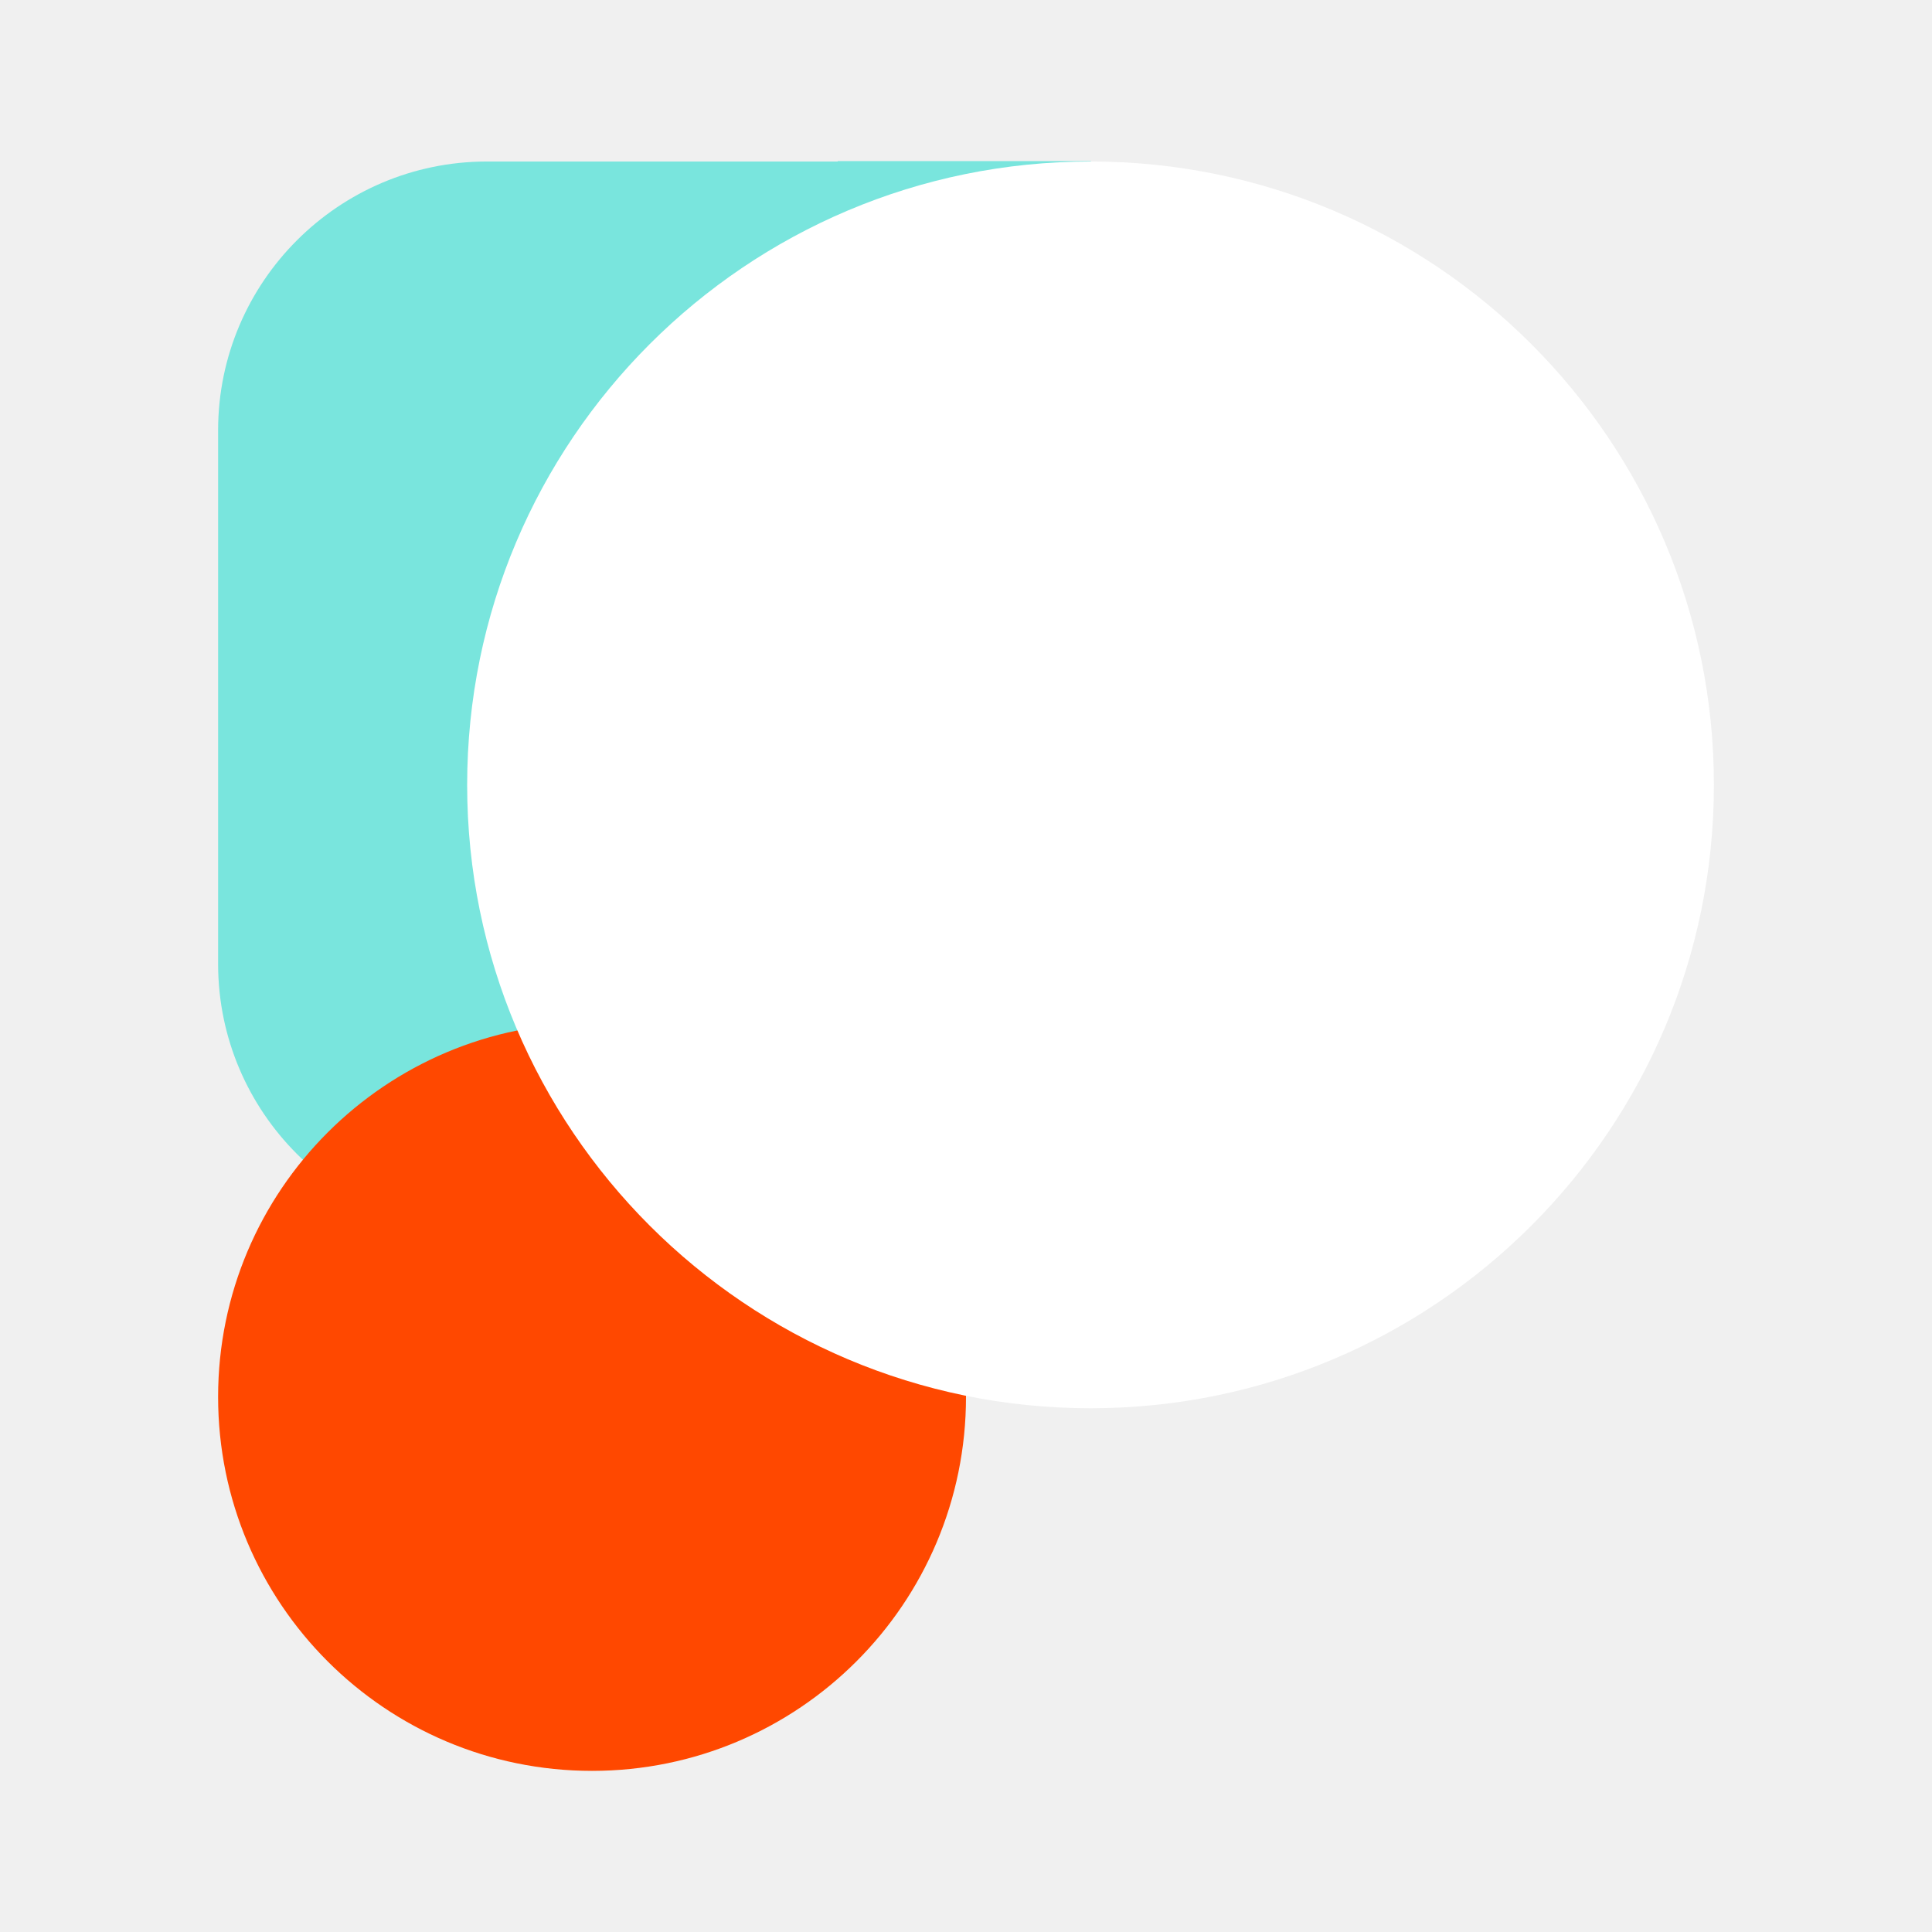
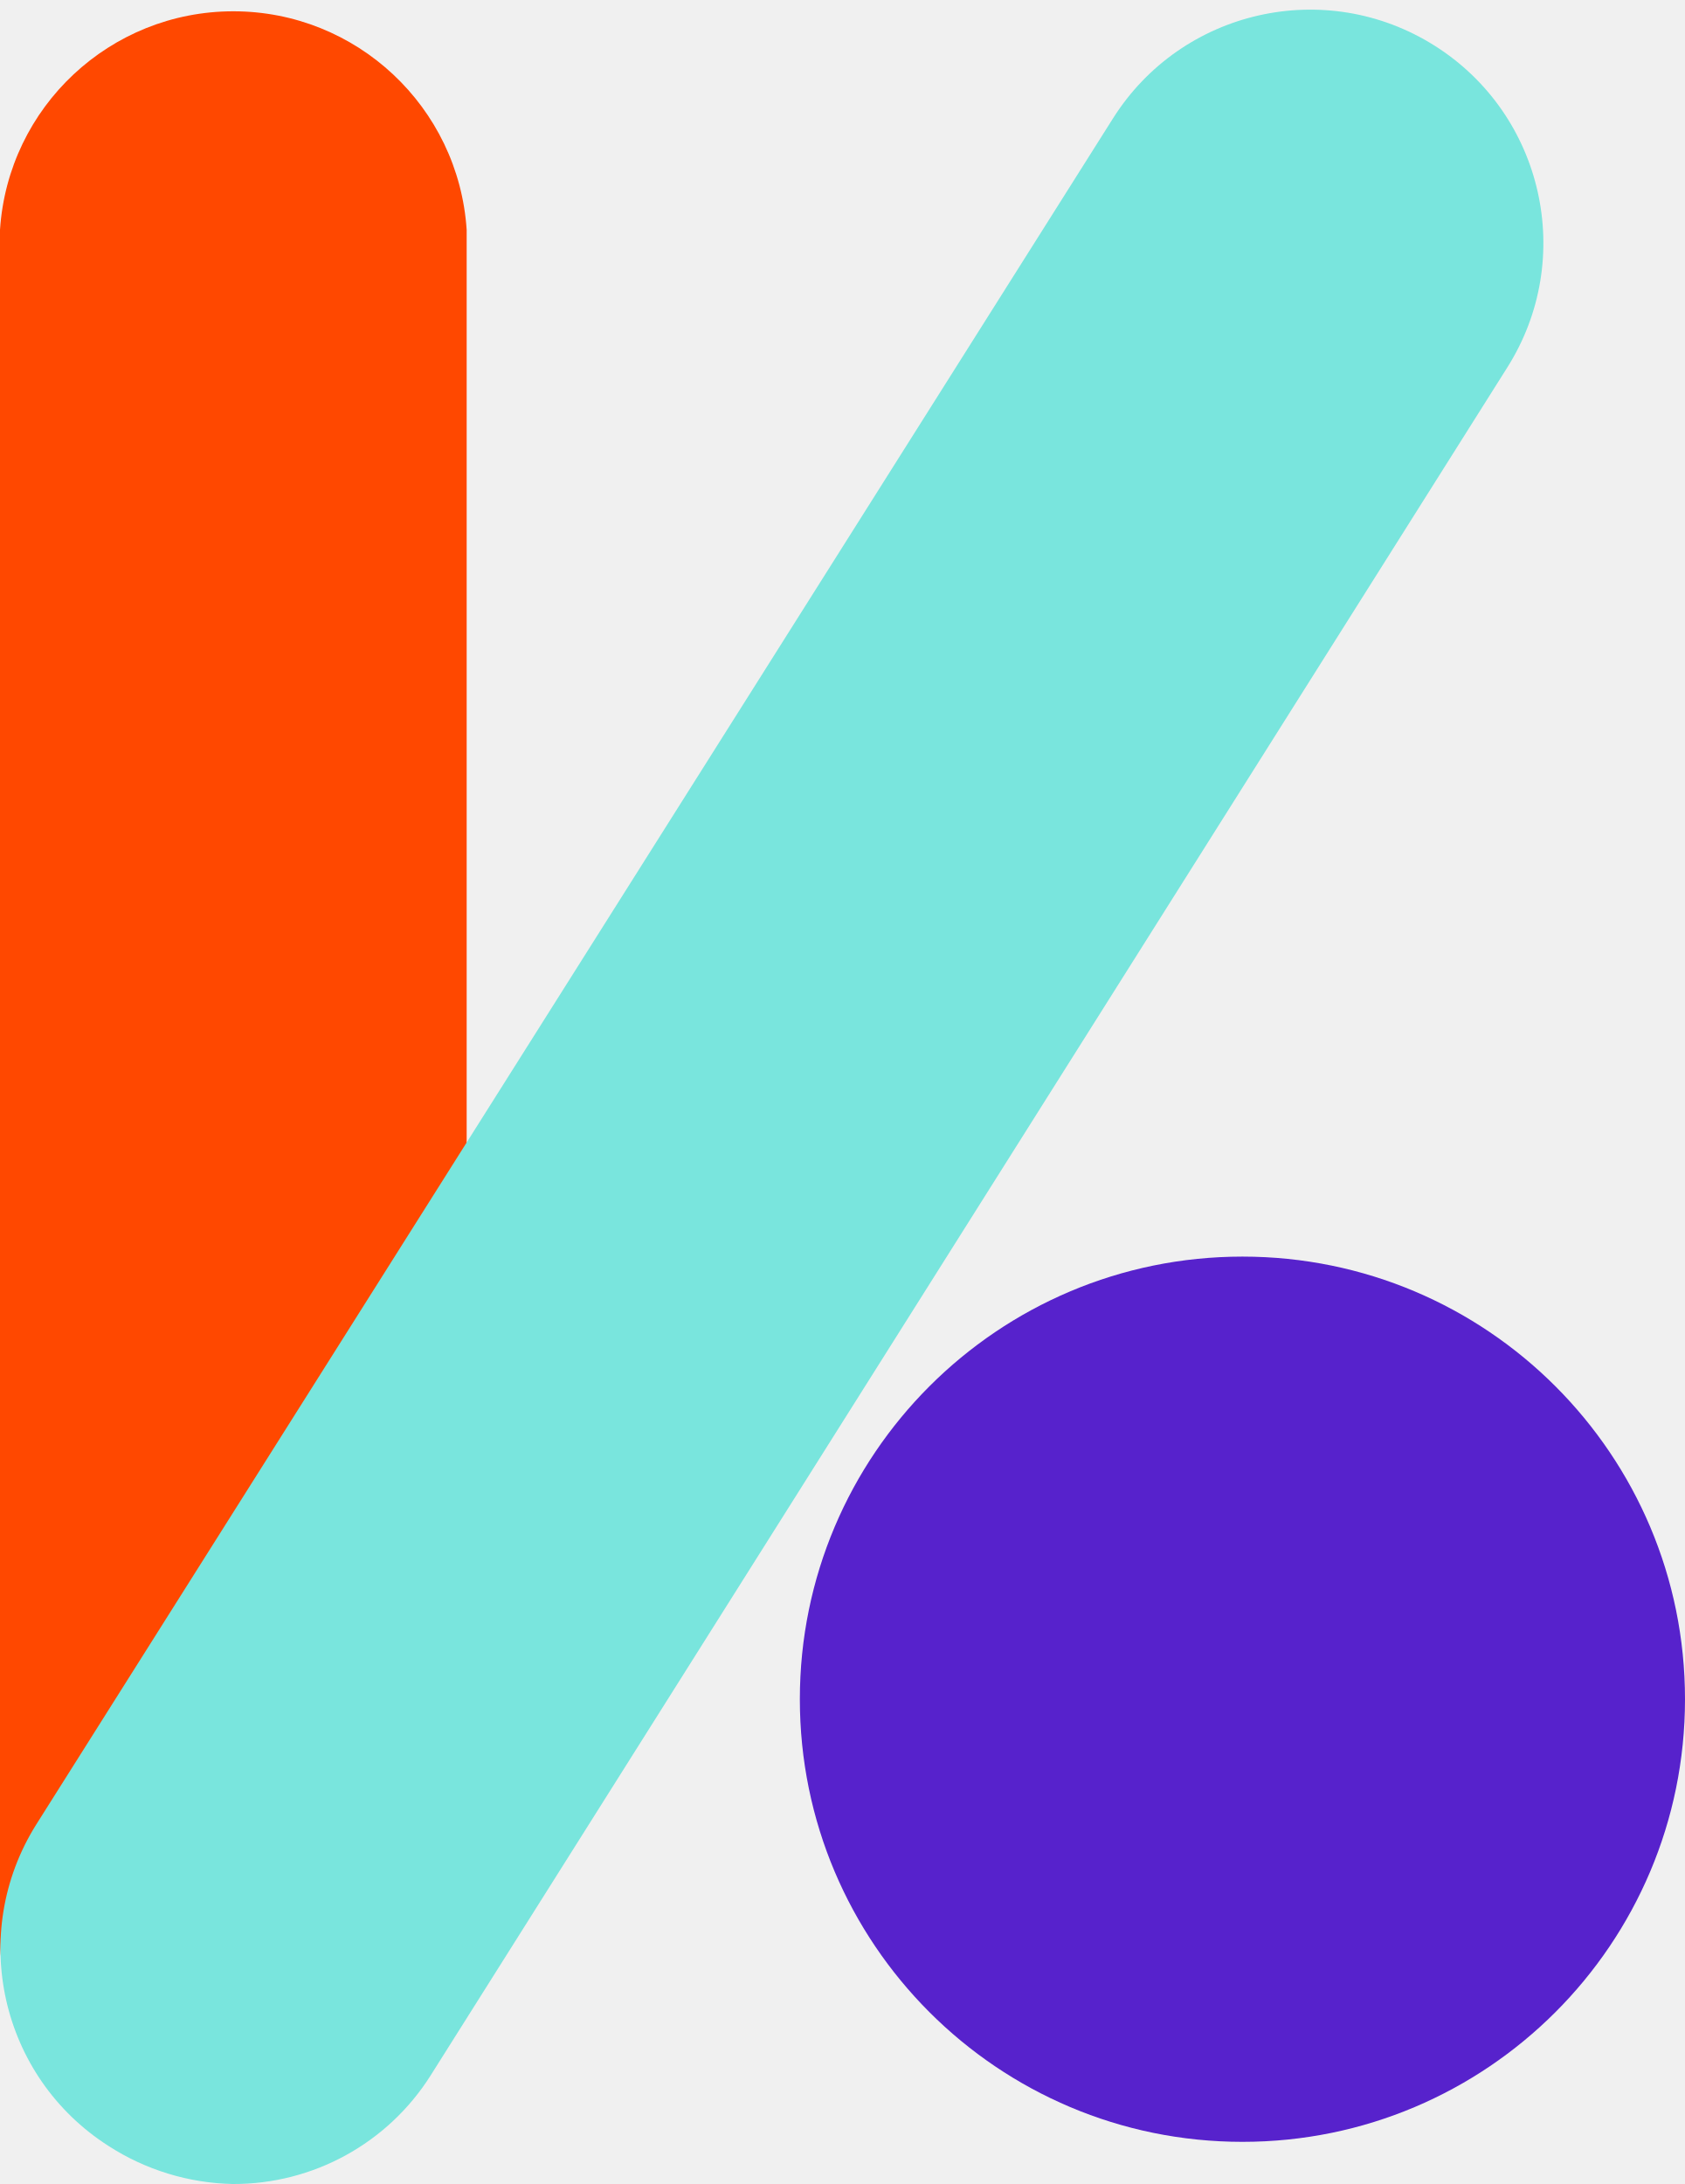
- <svg xmlns="http://www.w3.org/2000/svg" version="1.1" id="Layer_1" x="0px" y="0px" viewBox="0 0 512 512" style="enable-background:new 0 0 512 512;" xml:space="preserve">
-   <style type="text/css">
- 	.st0{fill:#79E5DD;}
- 	.st1{fill:#FF4800;}
- 	.st2{fill:#fff;fill-opacity:1;fill-rule:nonzero;stroke:none}
-   </style>
-   <g>
-     <path class="st0" d="M289,42.7h-67v0.1h-93.1c-39.2,0.1-71,31.9-71.1,71.1v141.7c0.1,39.2,31.9,71,71.1,71.1H251   c13.5,0,26.7-3.9,38.1-11.2V42.7z" />
-     <circle class="st1" cx="156.9" cy="370.2" r="99.1" />
-     <circle class="st2" cx="289" cy="208" r="165.2" />
-   </g>
+ <svg xmlns="http://www.w3.org/2000/svg" id="Layer_1" data-name="Layer 1" viewBox="0 0 16.79 21.76" version="1.1">
+   <defs id="defs12">
+     <style id="style10">.cls-1{fill:#ff4800;}.cls-2{fill:#79e5dd;}.cls-3{fill:#5722cc;}</style>
+   </defs>
+   <path class="cls-1" d="M6.43,23.23A2.32,2.32,0,0,1,4.1,20.91v-17a2.33,2.33,0,0,1,4.65,0v17A2.32,2.32,0,0,1,6.43,23.23Z" id="path14" transform="translate(-4.1 -1.62)" />
+   <path class="cls-2" d="M6.42,23.38A2.37,2.37,0,0,1,5.18,23a2.33,2.33,0,0,1-.72-3.2l10.73-17a2.32,2.32,0,0,1,3.93,2.48L8.39,22.3A2.32,2.32,0,0,1,6.42,23.38Z" id="path16" transform="translate(-4.1 -1.62)" />
+   <circle class="cls-3" cx="12.38" cy="16.93" id="circle18" r="4.41" />
</svg>
